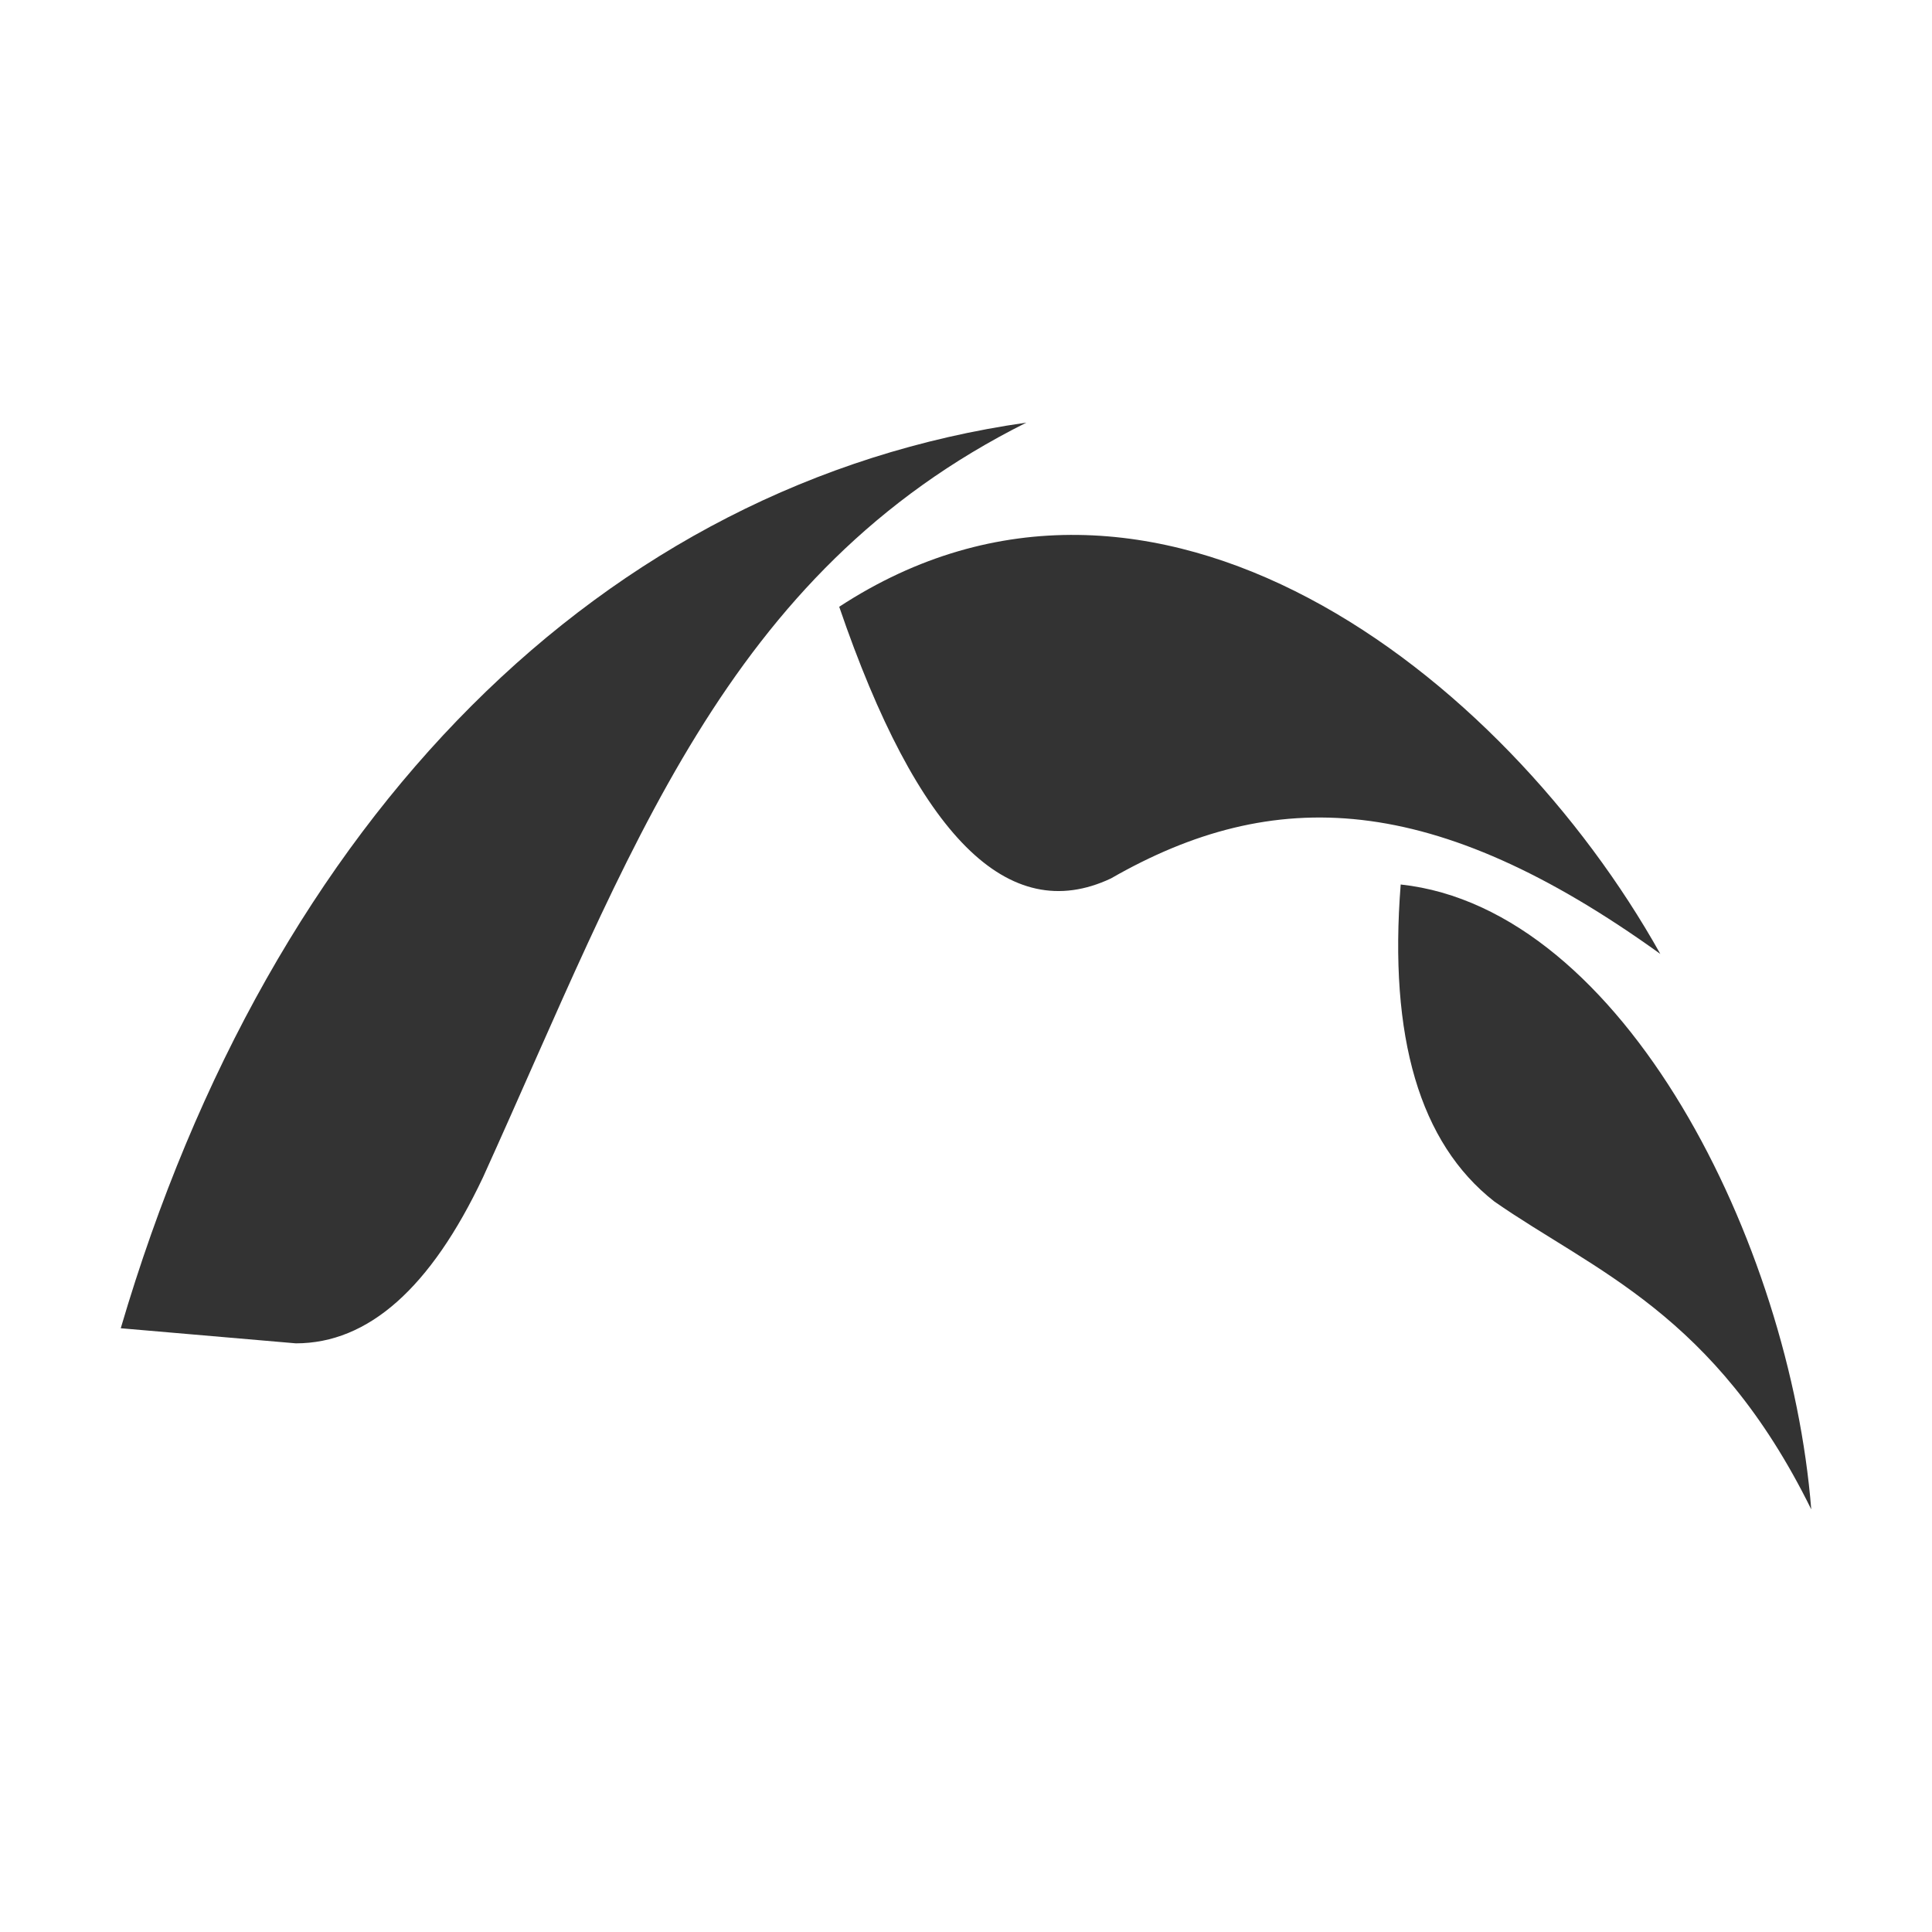
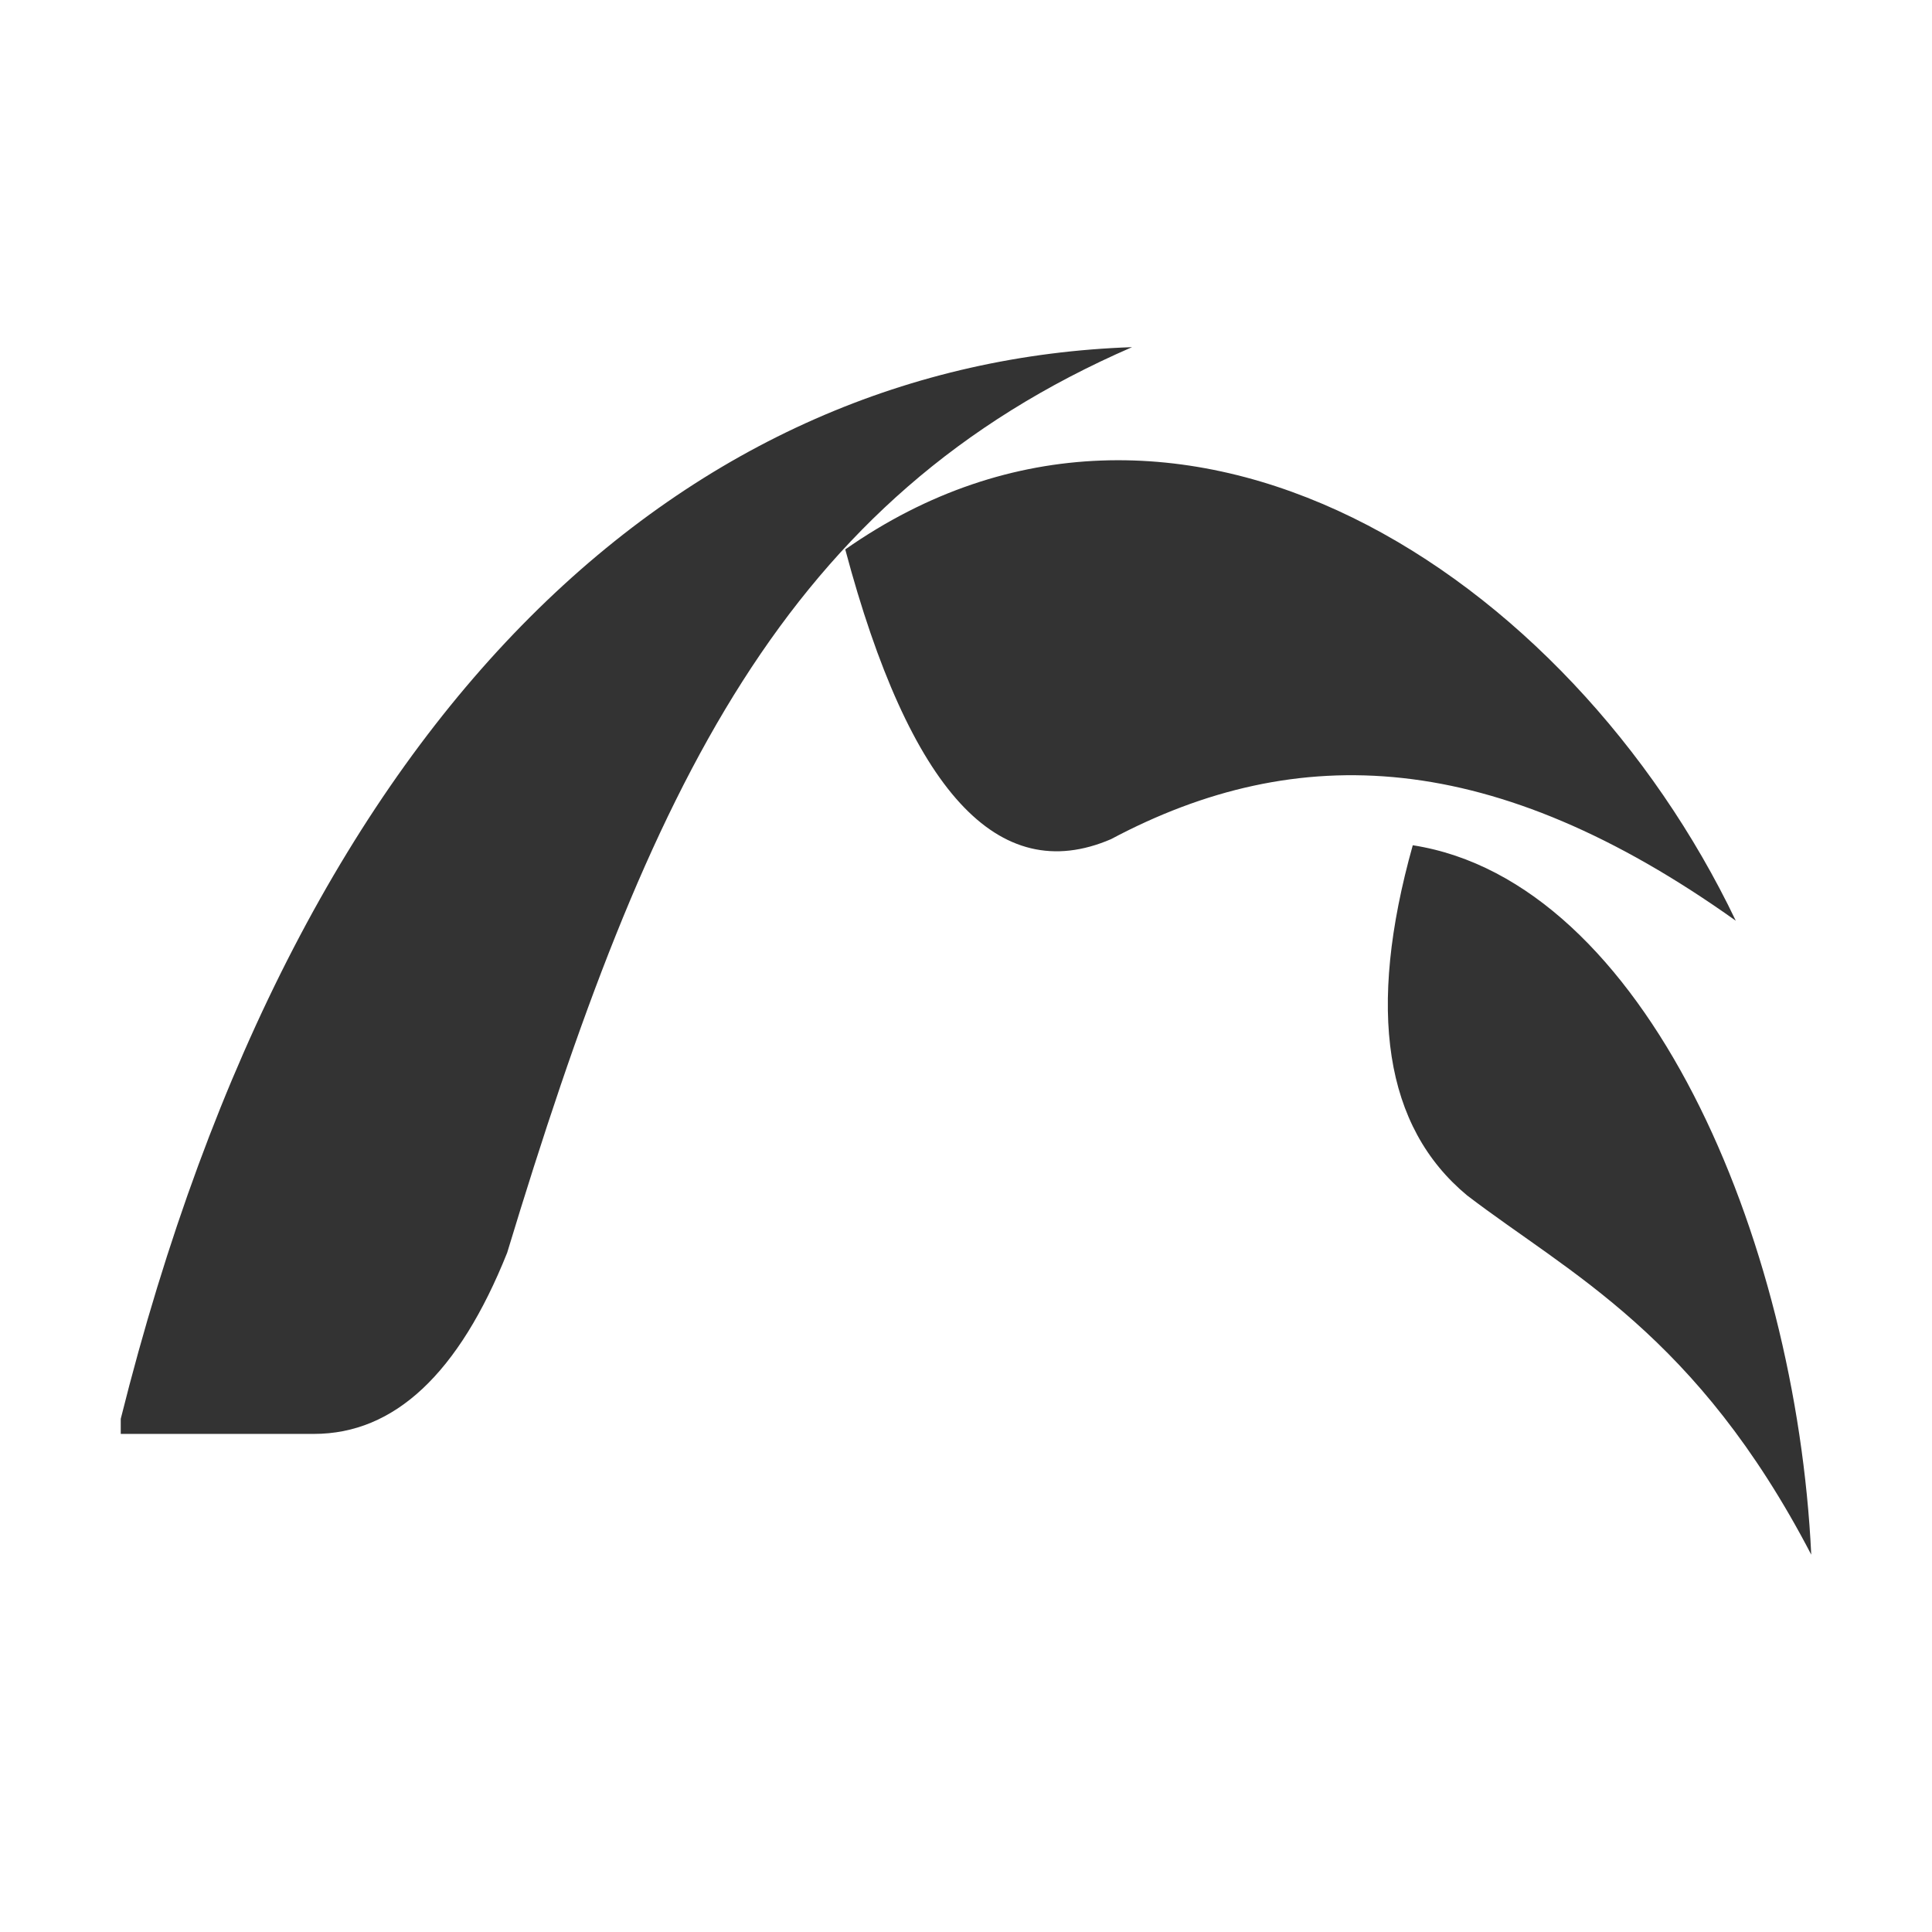
<svg xmlns="http://www.w3.org/2000/svg" viewBox="0 0 64 64">
-   <path d="M4 44C9 27 20 16 34 14 24 19 20.9 28.2 16 39Q13.4 44.5 9.8 44.5Z M27.8 20.1C38.2 13.3 49.8 22.3 55 31.6 47.5 26.2 42.2 26 36.8 29.1Q31.7 31.5 27.8 20.1Z M46.4 29.3C53.8 30.1 59.3 41.2 60 50 56.8 43.5 52.8 42.1 49.5 39.8Q45.8 36.9 46.4 29.3Z" fill="#333333" />
+   <path d="M4 47C10 23 23 12 37.5 11.5 26 16.5 21.5 26 16.8 41.5Q14.4 47.5 10.4 47.5H4Z M28 18.2C39 10.5 52 19 57.5 30.5 49.5 24.8 43 24.5 36.8 27.8Q31.2 30.2 28 18.2Z M46.8 28C54.5 29.2 59.5 41 60 51.5 56.2 44.2 52 42.2 48.6 39.6Q44.5 36.2 46.8 28Z" fill="#333333" />
</svg>
